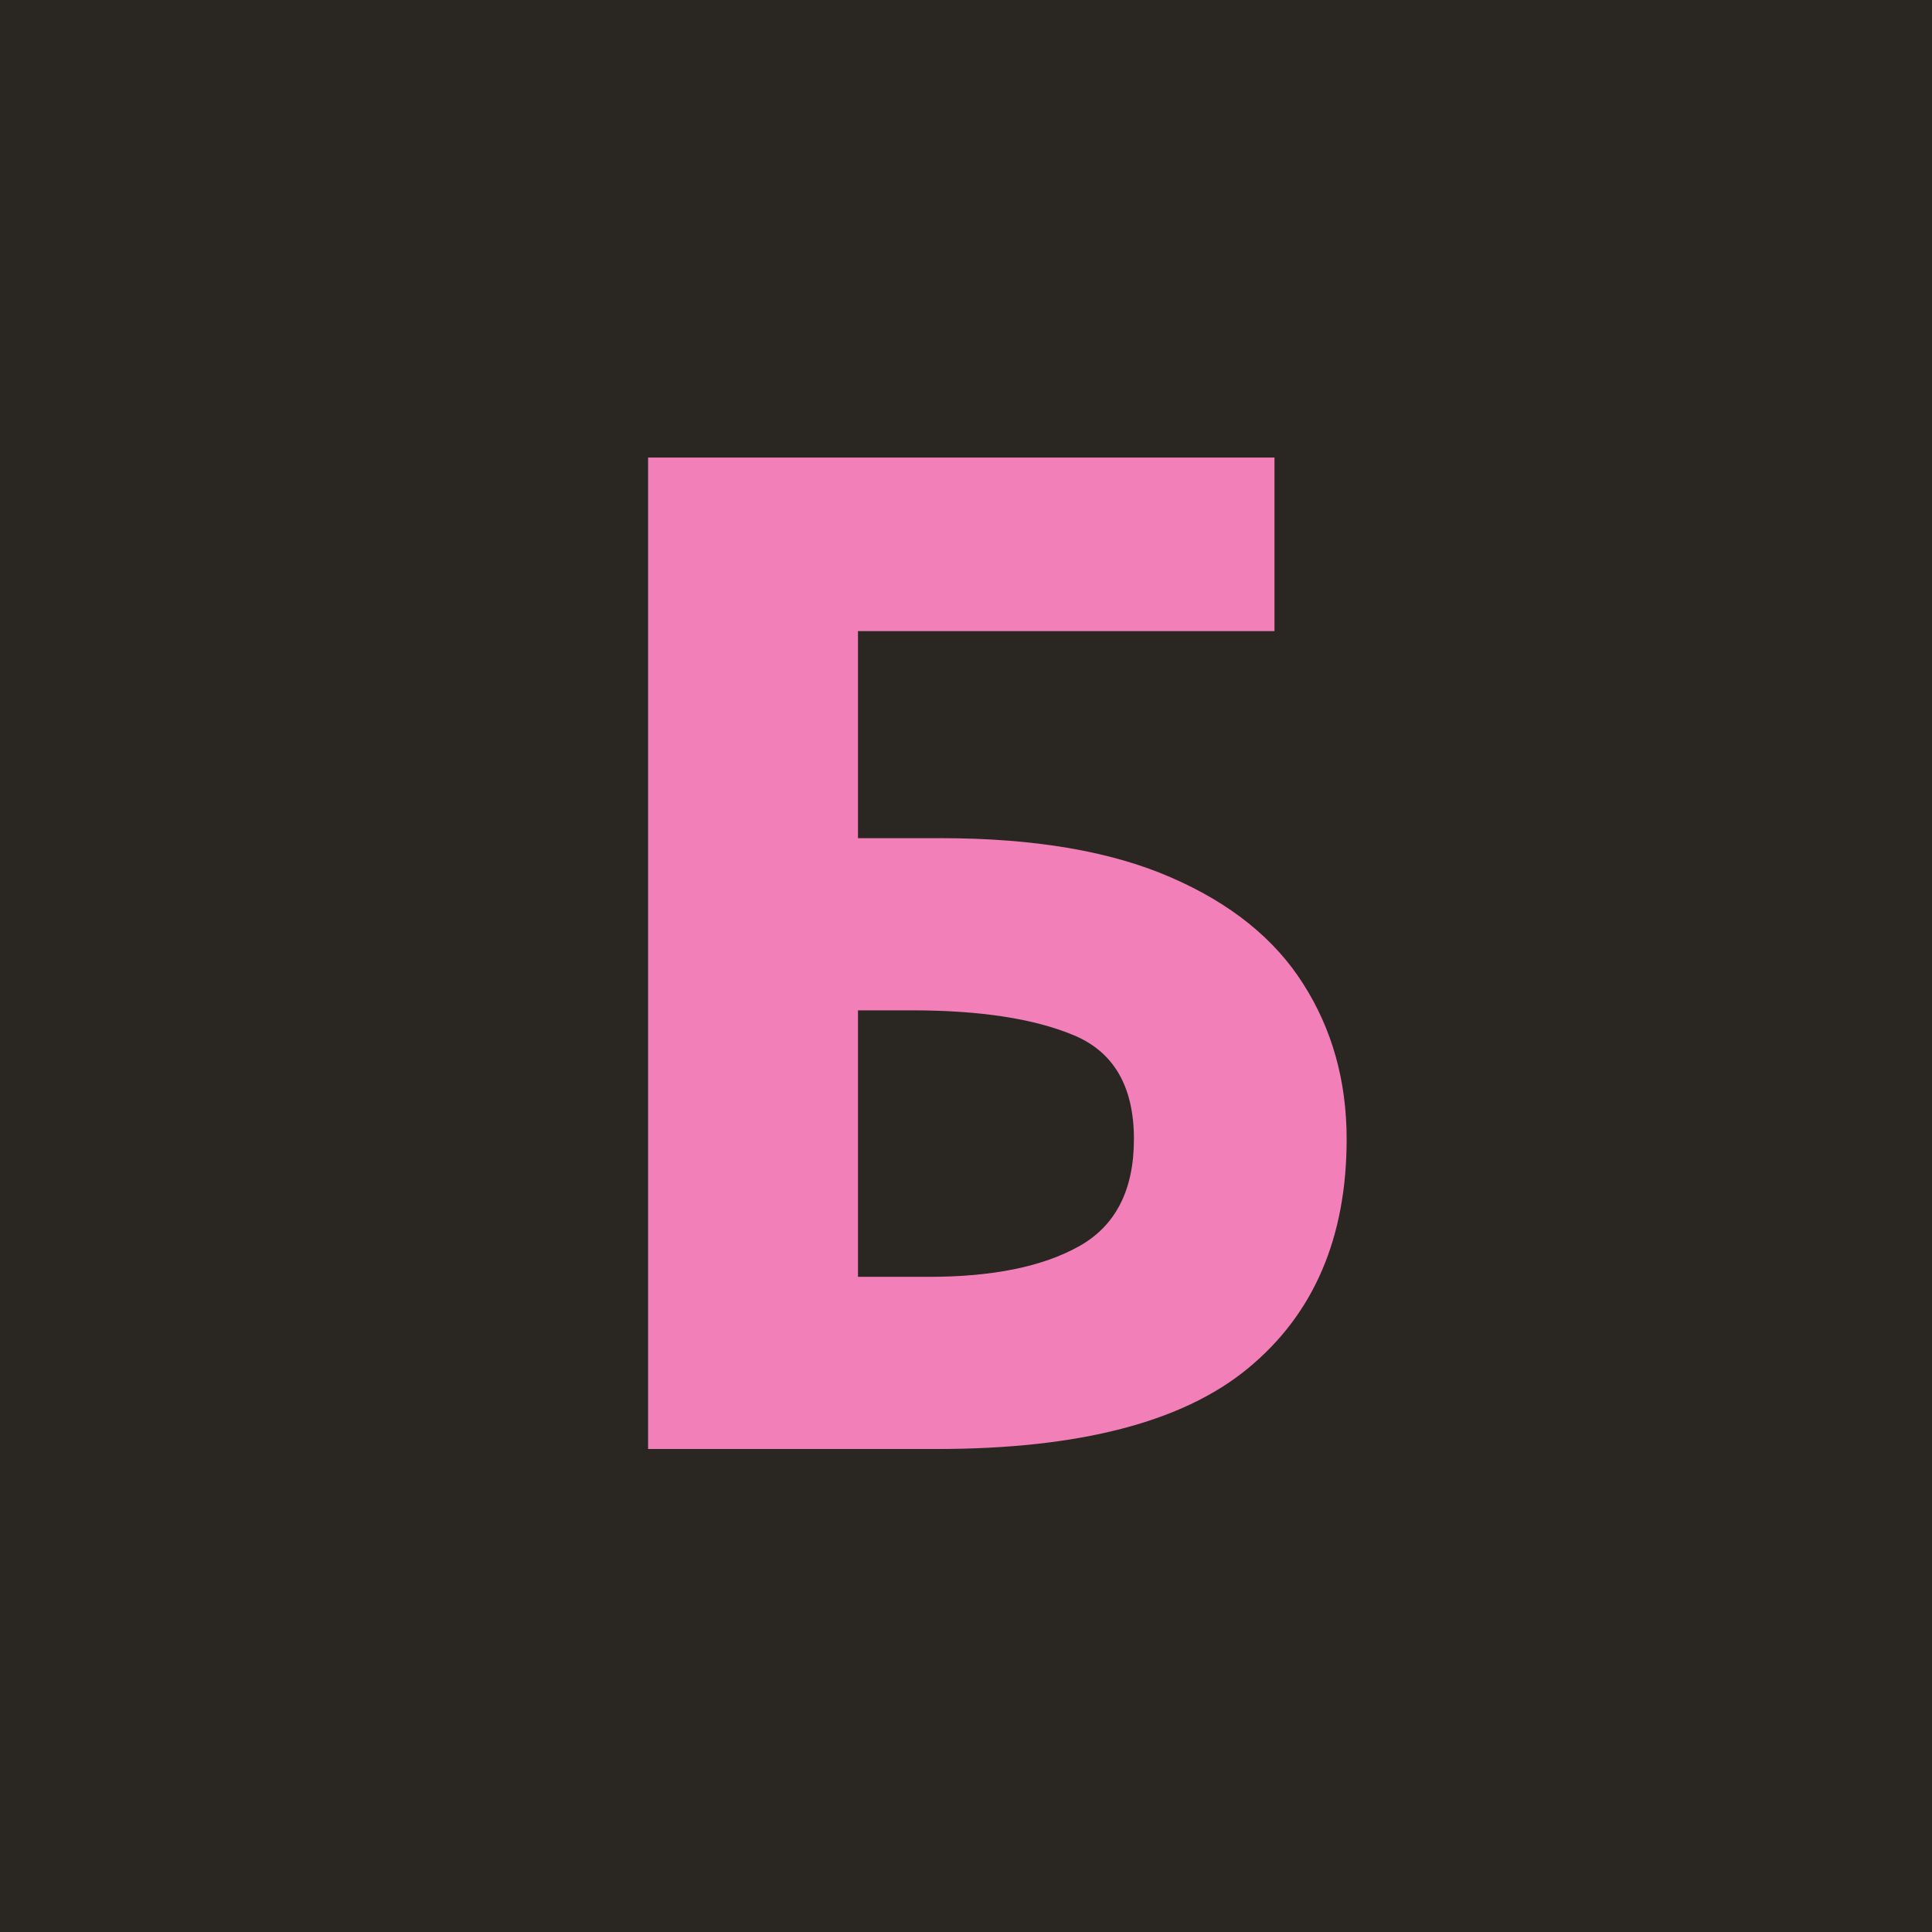
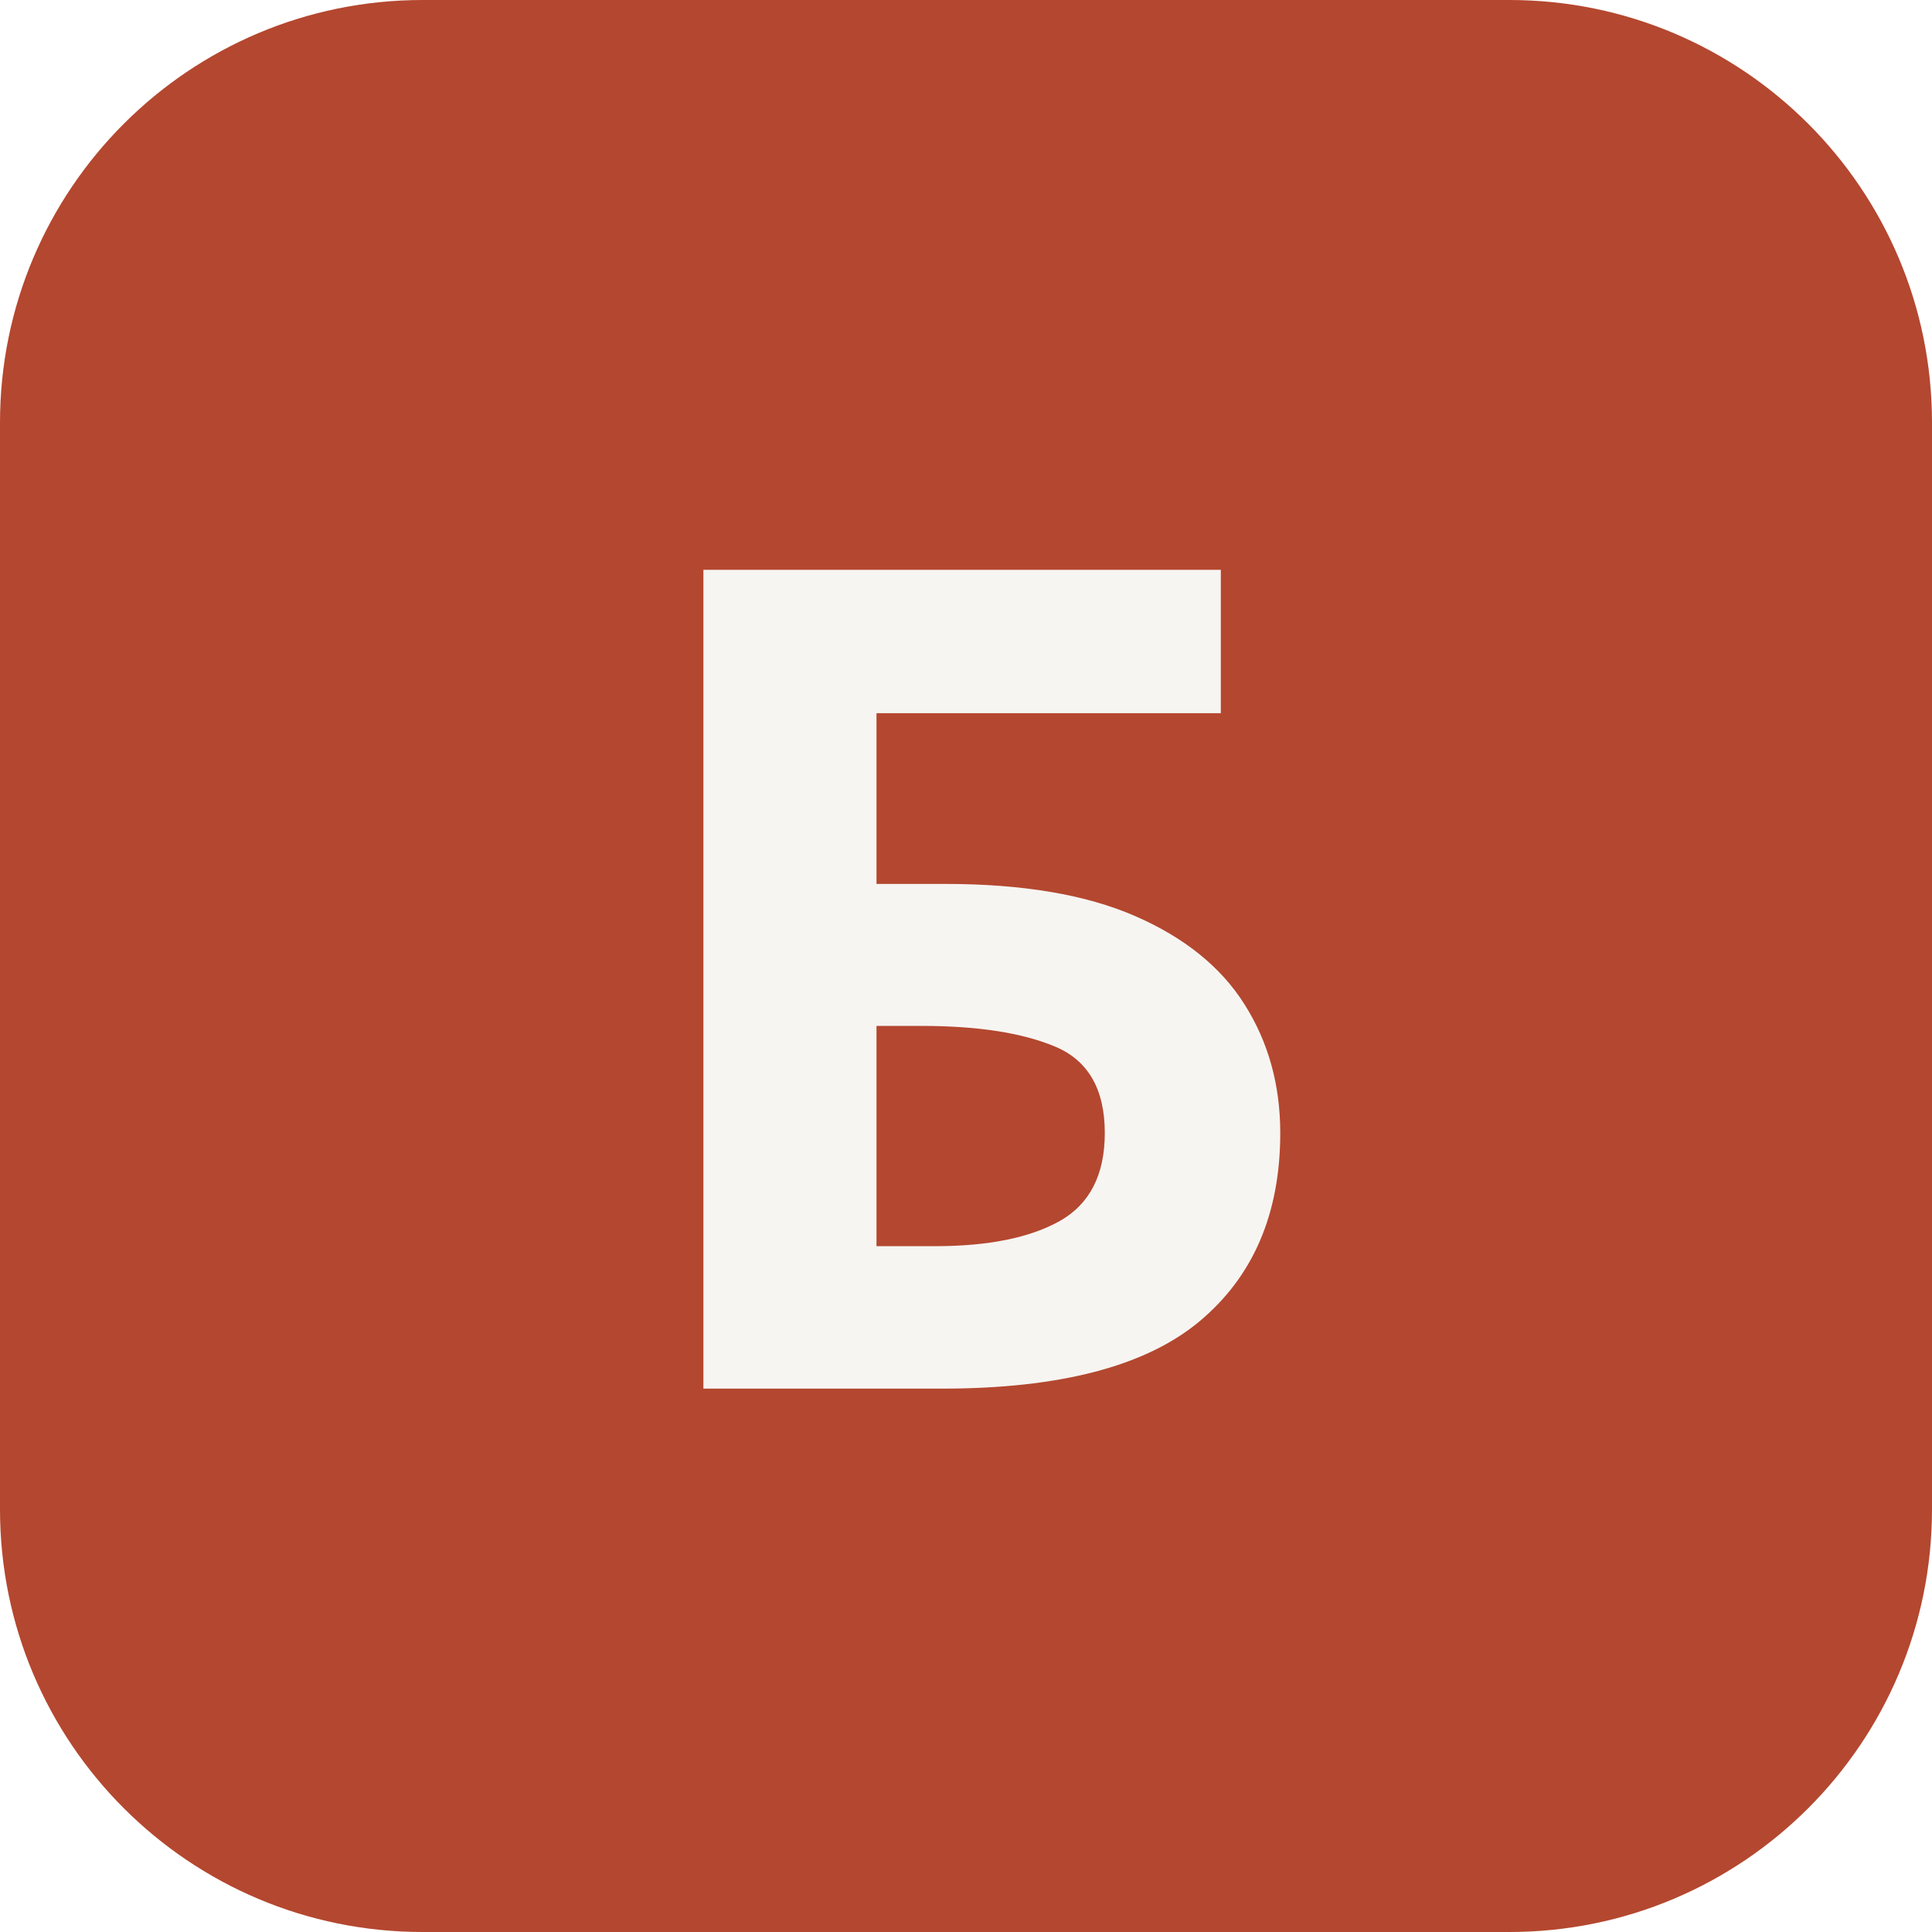
<svg xmlns="http://www.w3.org/2000/svg" viewBox="0 0 64 64">
-   <rect width="64" height="64" fill="#2a2622" />
-   <text x="32" y="48" text-anchor="middle" font-family="Oswald, Arial Narrow, sans-serif" font-weight="700" font-size="46" fill="#f27fb8">Б</text>
+   <rect width="64" height="64" rx="14" fill="#b4472f" />
+   <text x="32" y="46" text-anchor="middle" font-family="Arial Black, sans-serif" font-weight="900" font-size="38" fill="#f6f5f2">Б</text>
</svg>
